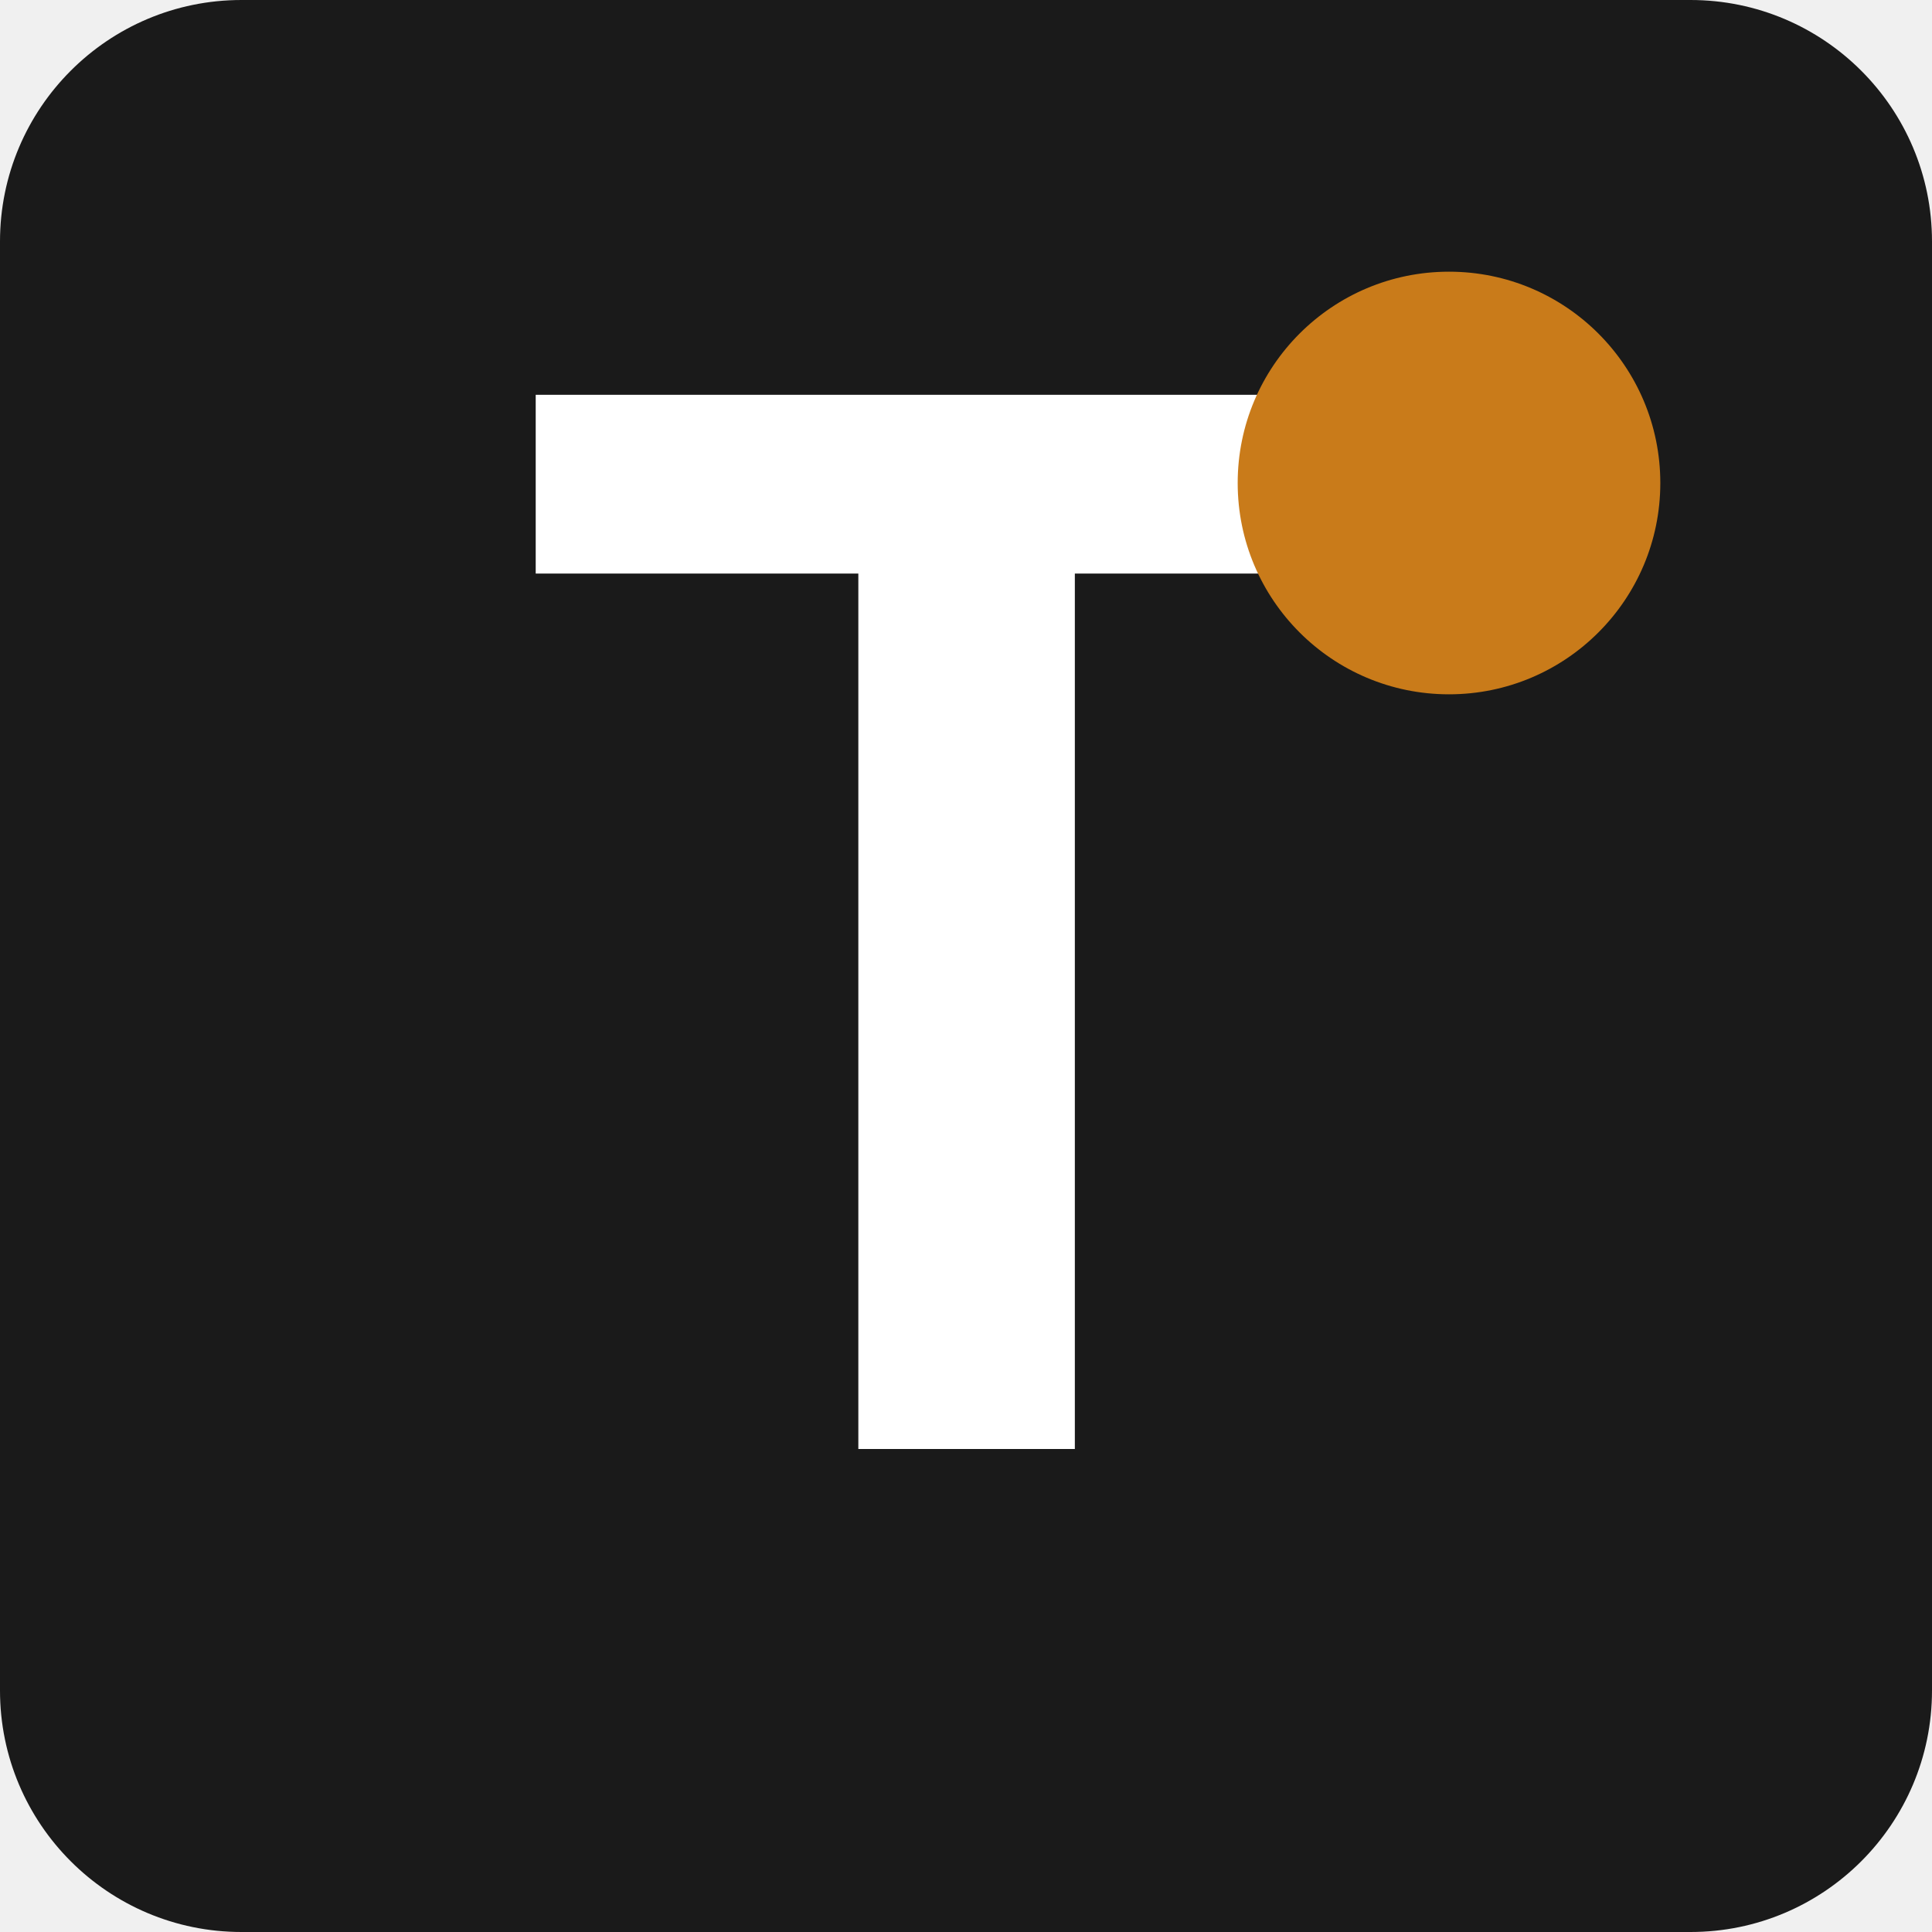
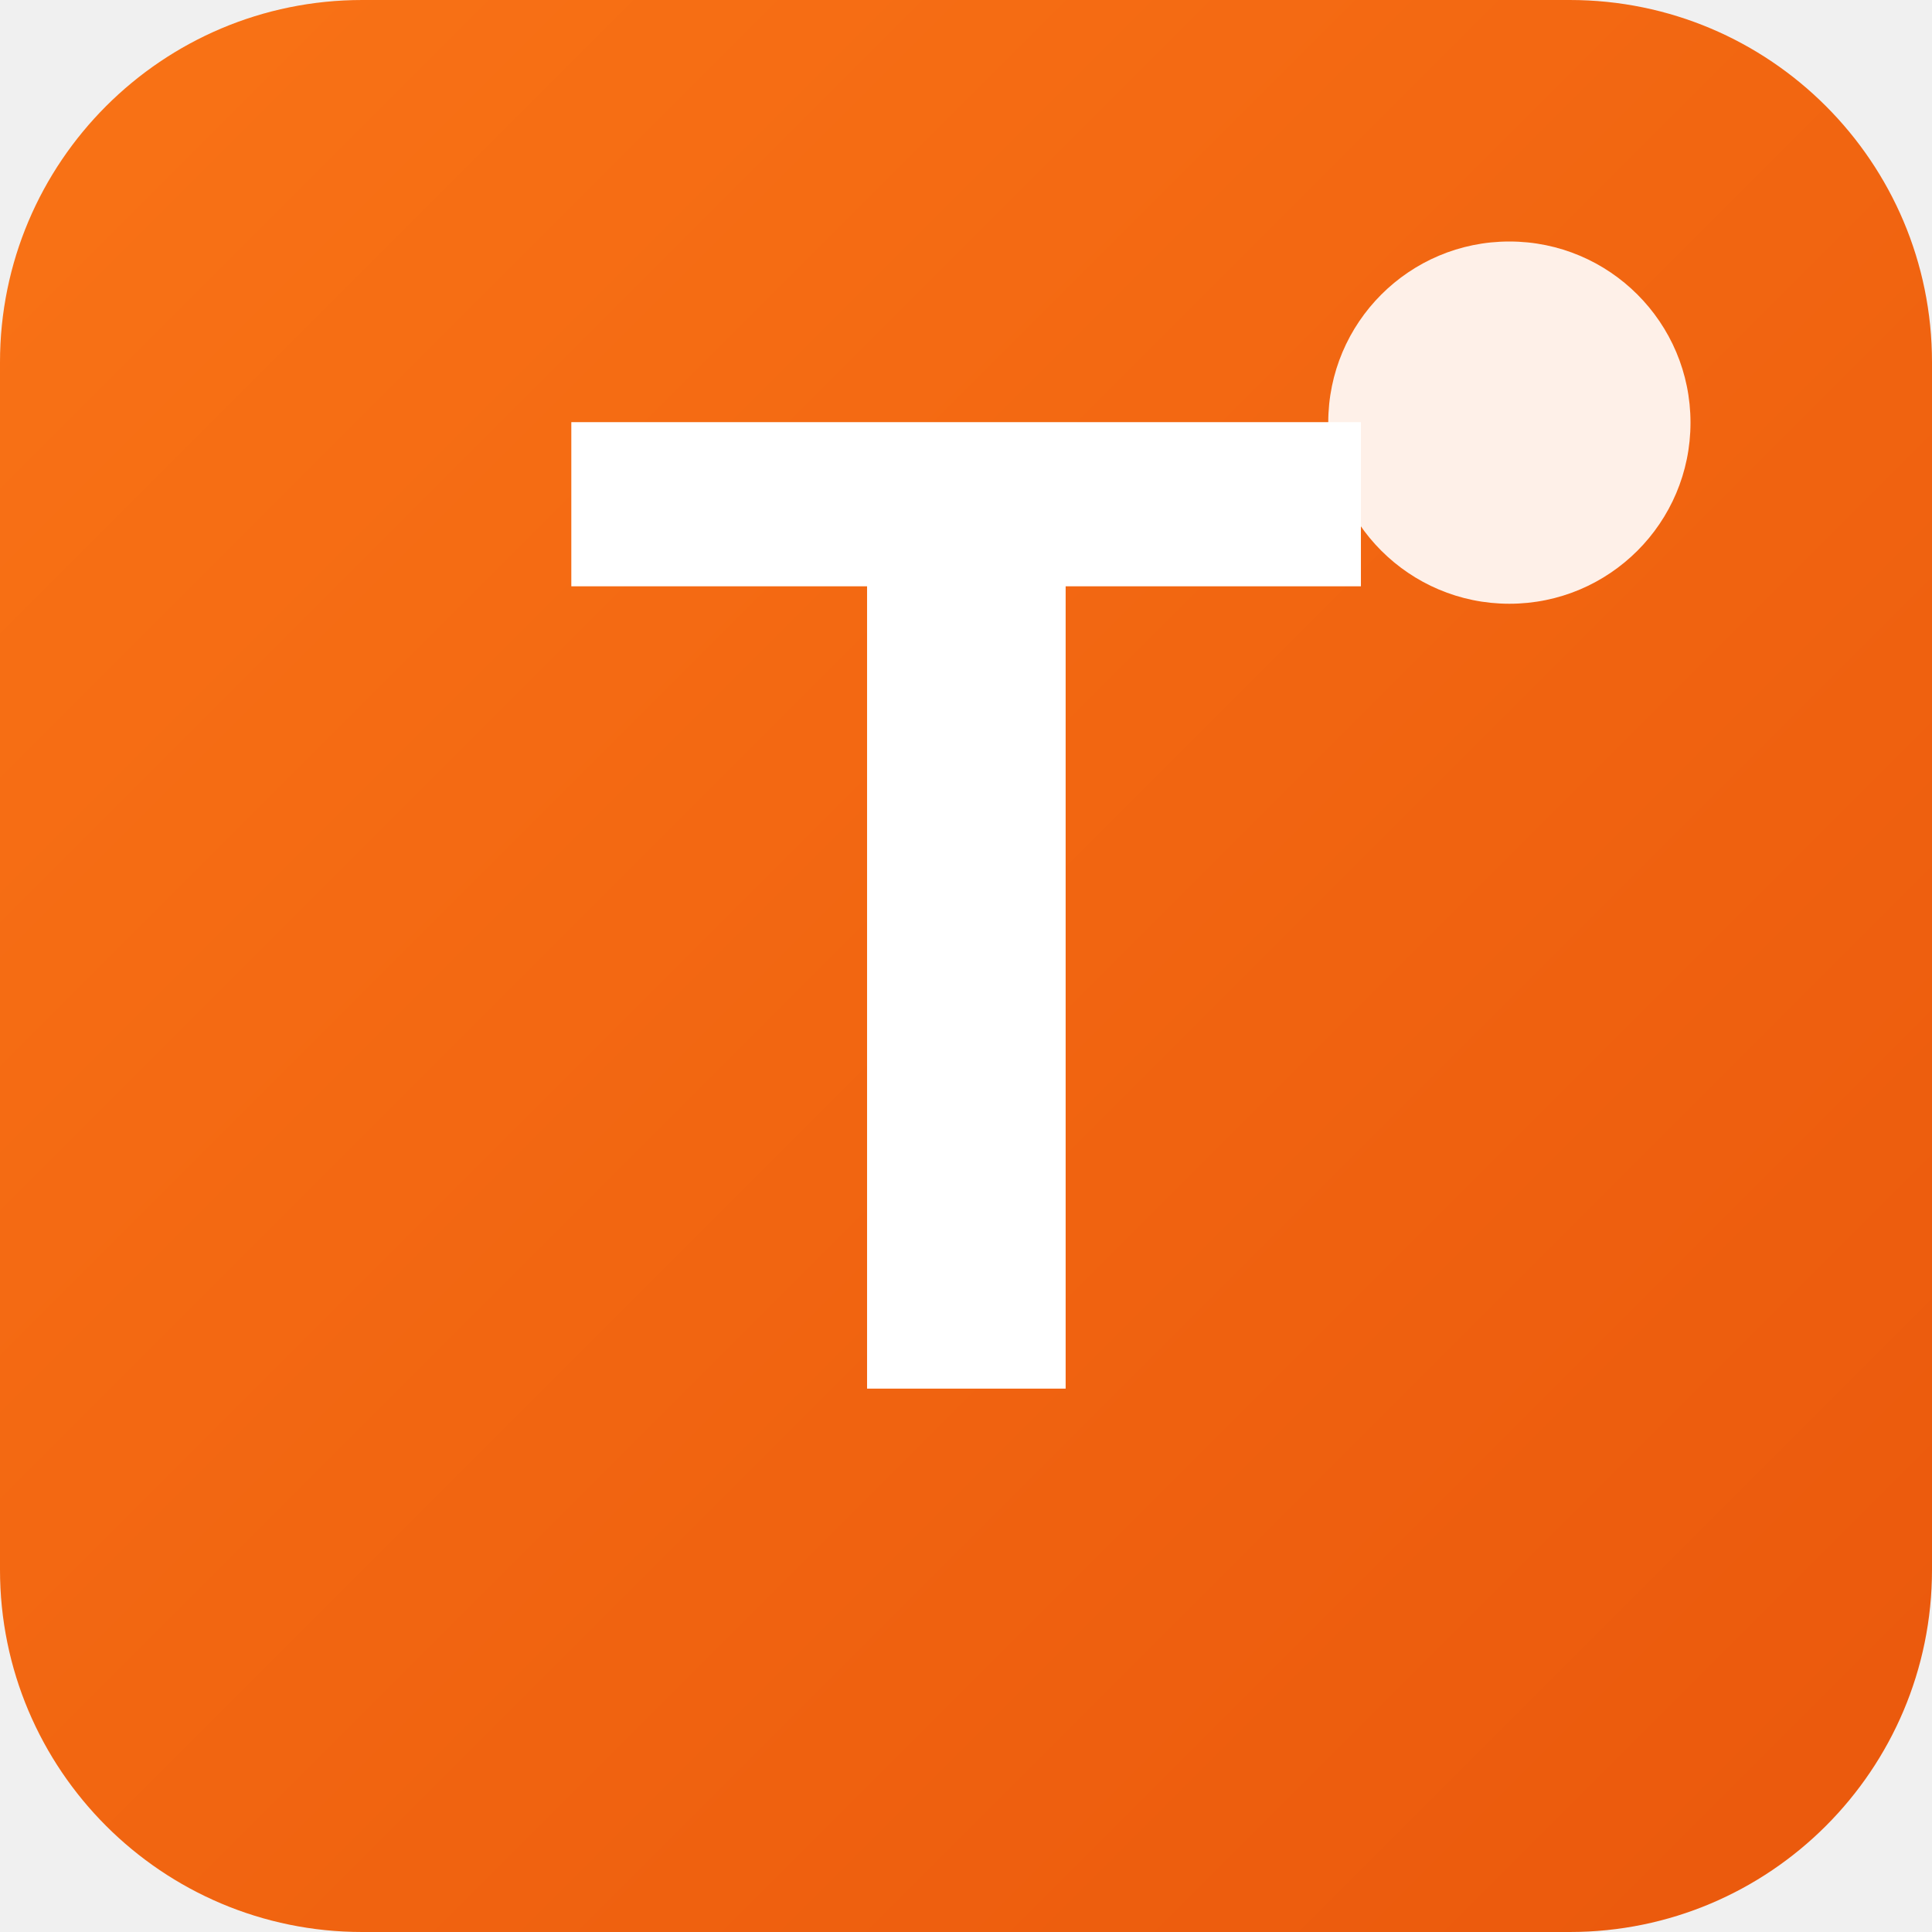
<svg xmlns="http://www.w3.org/2000/svg" viewBox="0 0 64 64" width="64" height="64">
-   <rect width="64" height="64" fill="#1a1a1a" rx="8" />
-   <text x="32" y="48" text-anchor="middle" font-family="'DM Sans', -apple-system, BlinkMacSystemFont, 'Segoe UI', sans-serif" font-size="48" font-weight="700" fill="white" letter-spacing="-2">T</text>
-   <circle cx="48" cy="16" r="7" fill="#C97B1A" />
+   <defs>
+     <linearGradient id="grad" x1="0%" y1="0%" x2="100%" y2="100%">
+       <stop offset="0%" style="stop-color:#f97316;stop-opacity:1" />
+       <stop offset="100%" style="stop-color:#ea580c;stop-opacity:1" />
+     </linearGradient>
+   </defs>
+   <rect width="64" height="64" fill="url(#grad)" rx="12" />
+   <text x="32" y="46" text-anchor="middle" font-family="'DM Sans', -apple-system, BlinkMacSystemFont, 'Segoe UI', sans-serif" font-size="44" font-weight="700" fill="white" letter-spacing="-1">T</text>
+   <circle cx="50" cy="14" r="6" fill="white" opacity="0.9" />
</svg>
